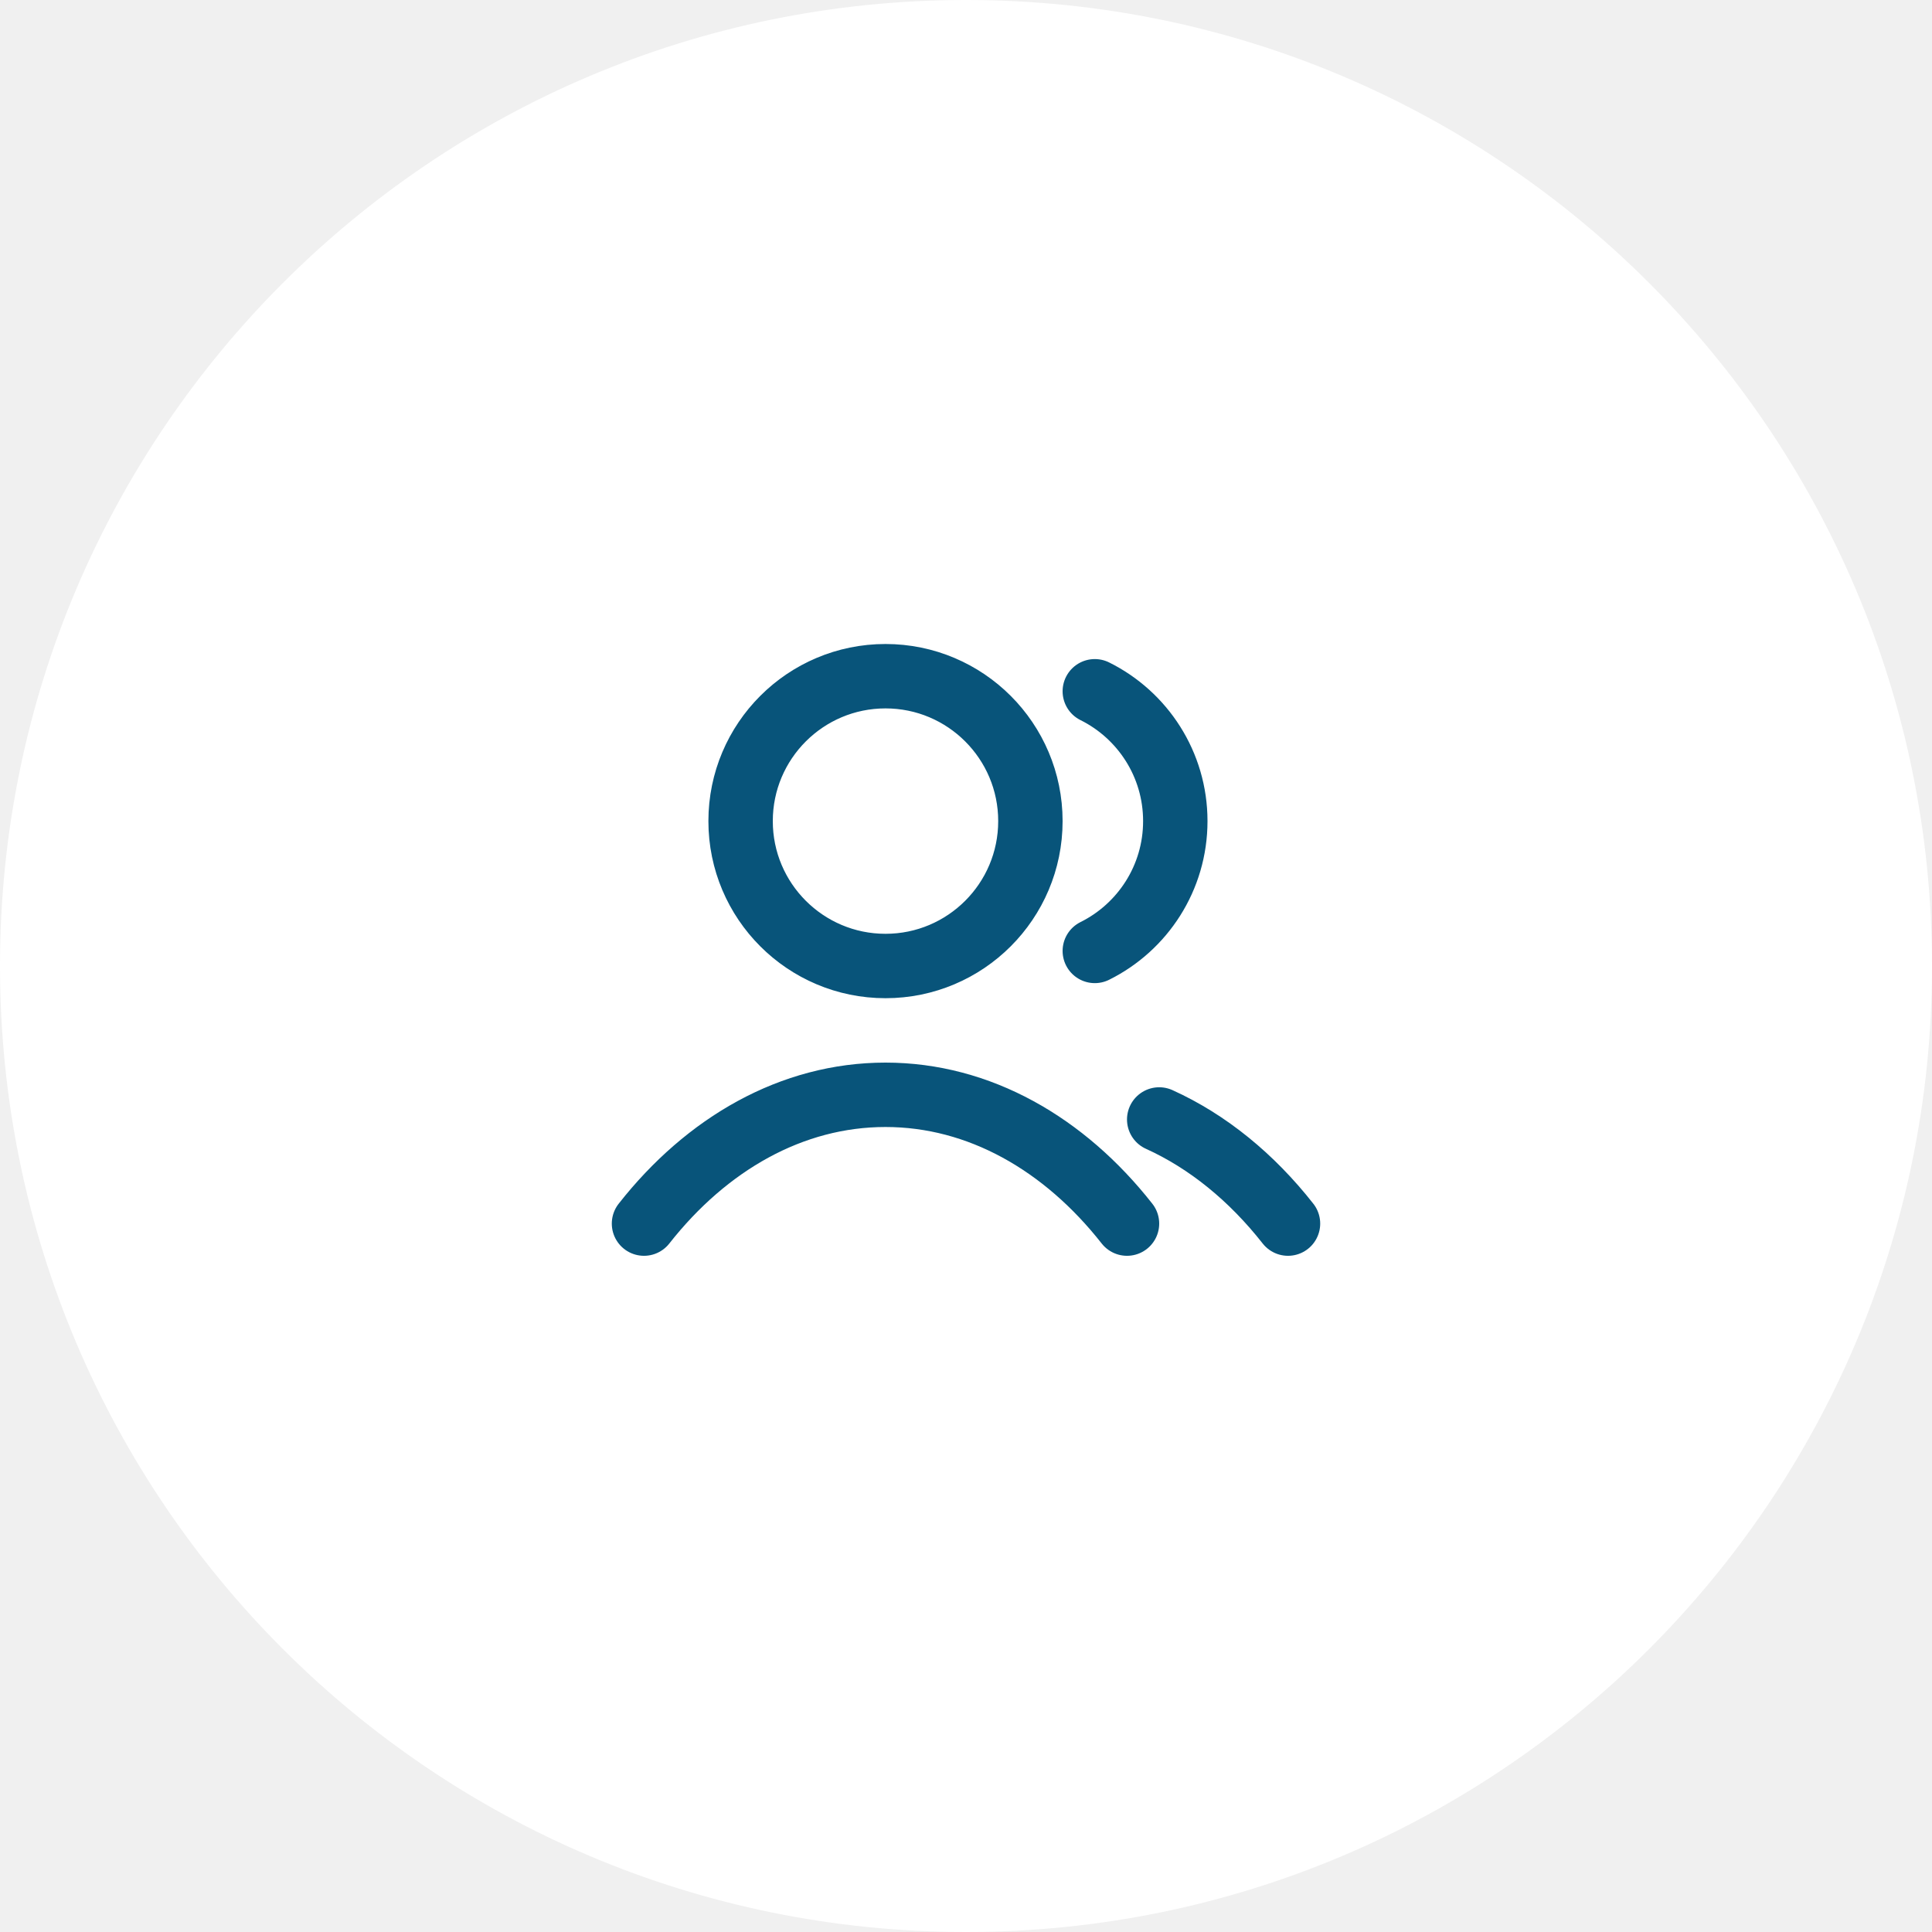
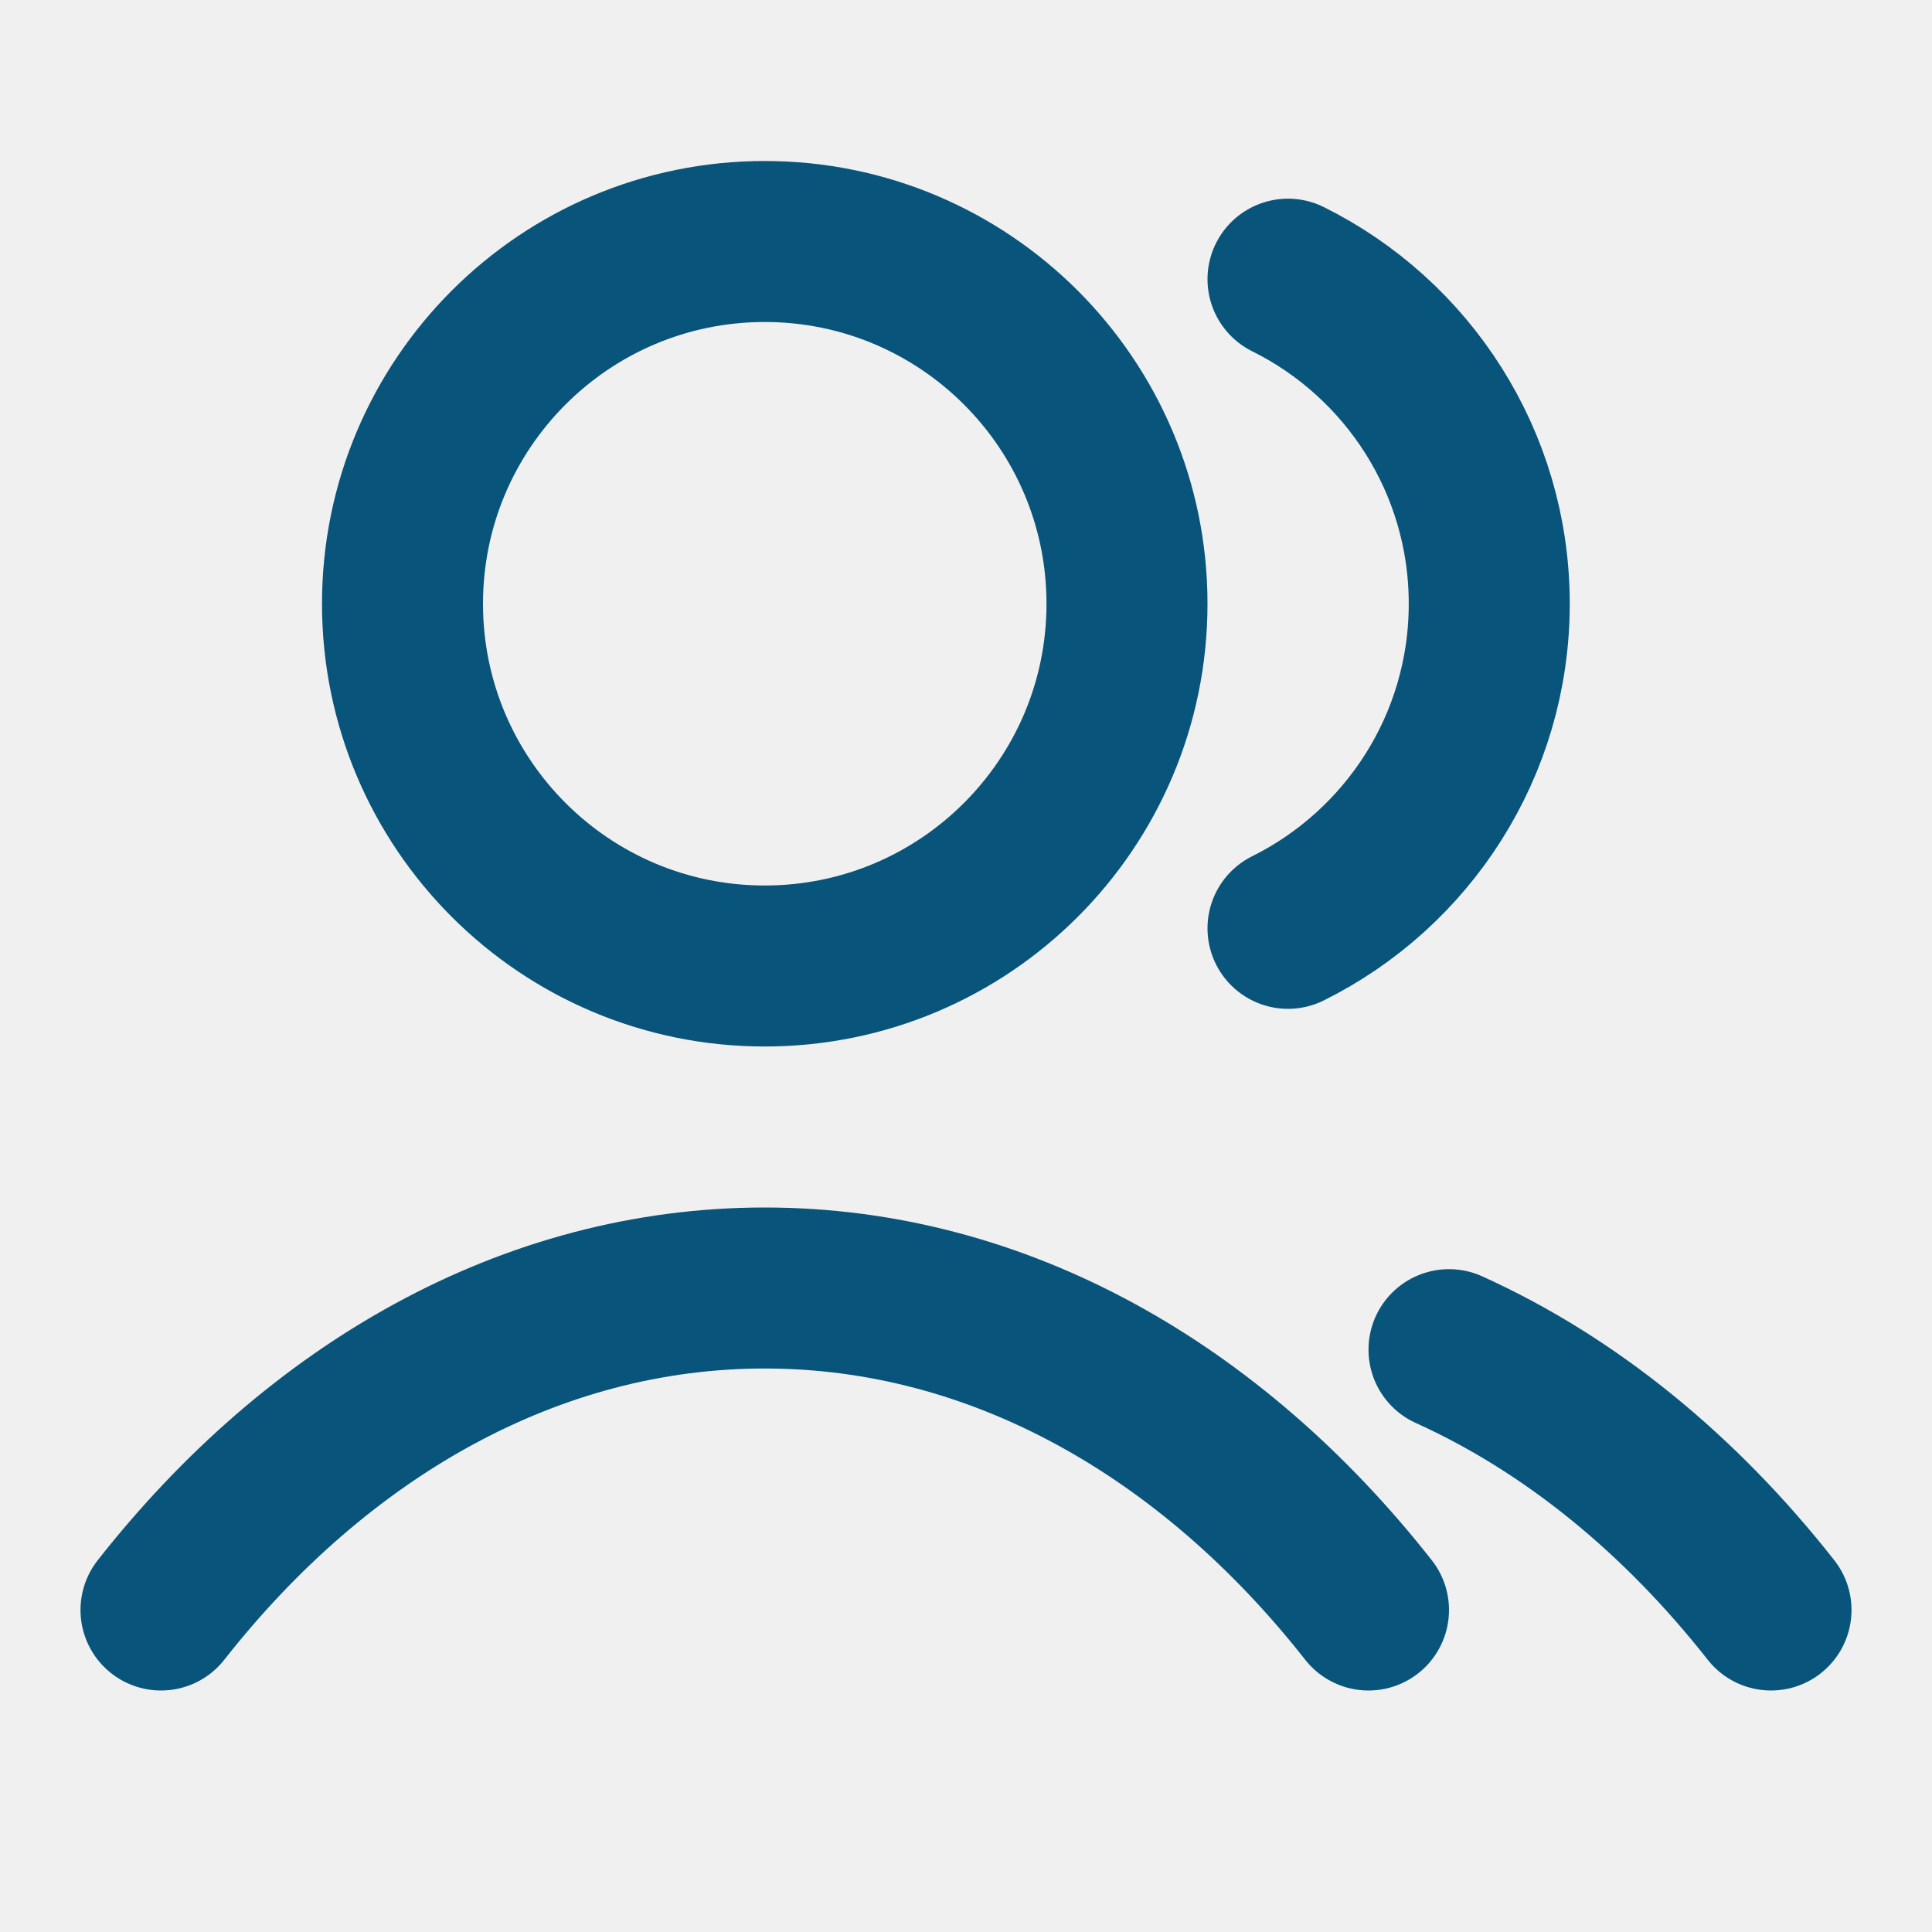
- <svg xmlns="http://www.w3.org/2000/svg" width="60" height="60" viewBox="0 0 60 60" fill="none">
-   <path d="M0 30C0 13.431 13.431 0 30 0C46.569 0 60 13.431 60 30C60 46.569 46.569 60 30 60C13.431 60 0 46.569 0 30Z" fill="white" />
-   <path d="M34 21.468C35.482 22.204 36.5 23.733 36.5 25.5C36.5 27.267 35.482 28.796 34 29.532M36 34.766C37.511 35.45 38.873 36.565 40 38M20 38C21.947 35.523 24.589 34 27.5 34C30.411 34 33.053 35.523 35 38M32 25.5C32 27.985 29.985 30 27.5 30C25.015 30 23 27.985 23 25.5C23 23.015 25.015 21 27.5 21C29.985 21 32 23.015 32 25.5Z" stroke="#08547A" stroke-width="2" stroke-linecap="round" stroke-linejoin="round" />
+ <svg xmlns="http://www.w3.org/2000/svg" width="24" height="24" viewBox="0 0 24 24" fill="none">
+   <path d="M16 3.468C17.482 4.204 18.5 5.733 18.5 7.5C18.5 9.267 17.482 10.796 16 11.532M18 16.766C19.512 17.45 20.872 18.565 22 20M2 20C3.946 17.523 6.589 16 9.5 16C12.411 16 15.053 17.523 17 20M14 7.5C14 9.985 11.985 12 9.5 12C7.015 12 5 9.985 5 7.5C5 5.015 7.015 3 9.5 3C11.985 3 14 5.015 14 7.5Z" stroke="#08547A" stroke-width="2" stroke-linecap="round" stroke-linejoin="round" />
</svg>
